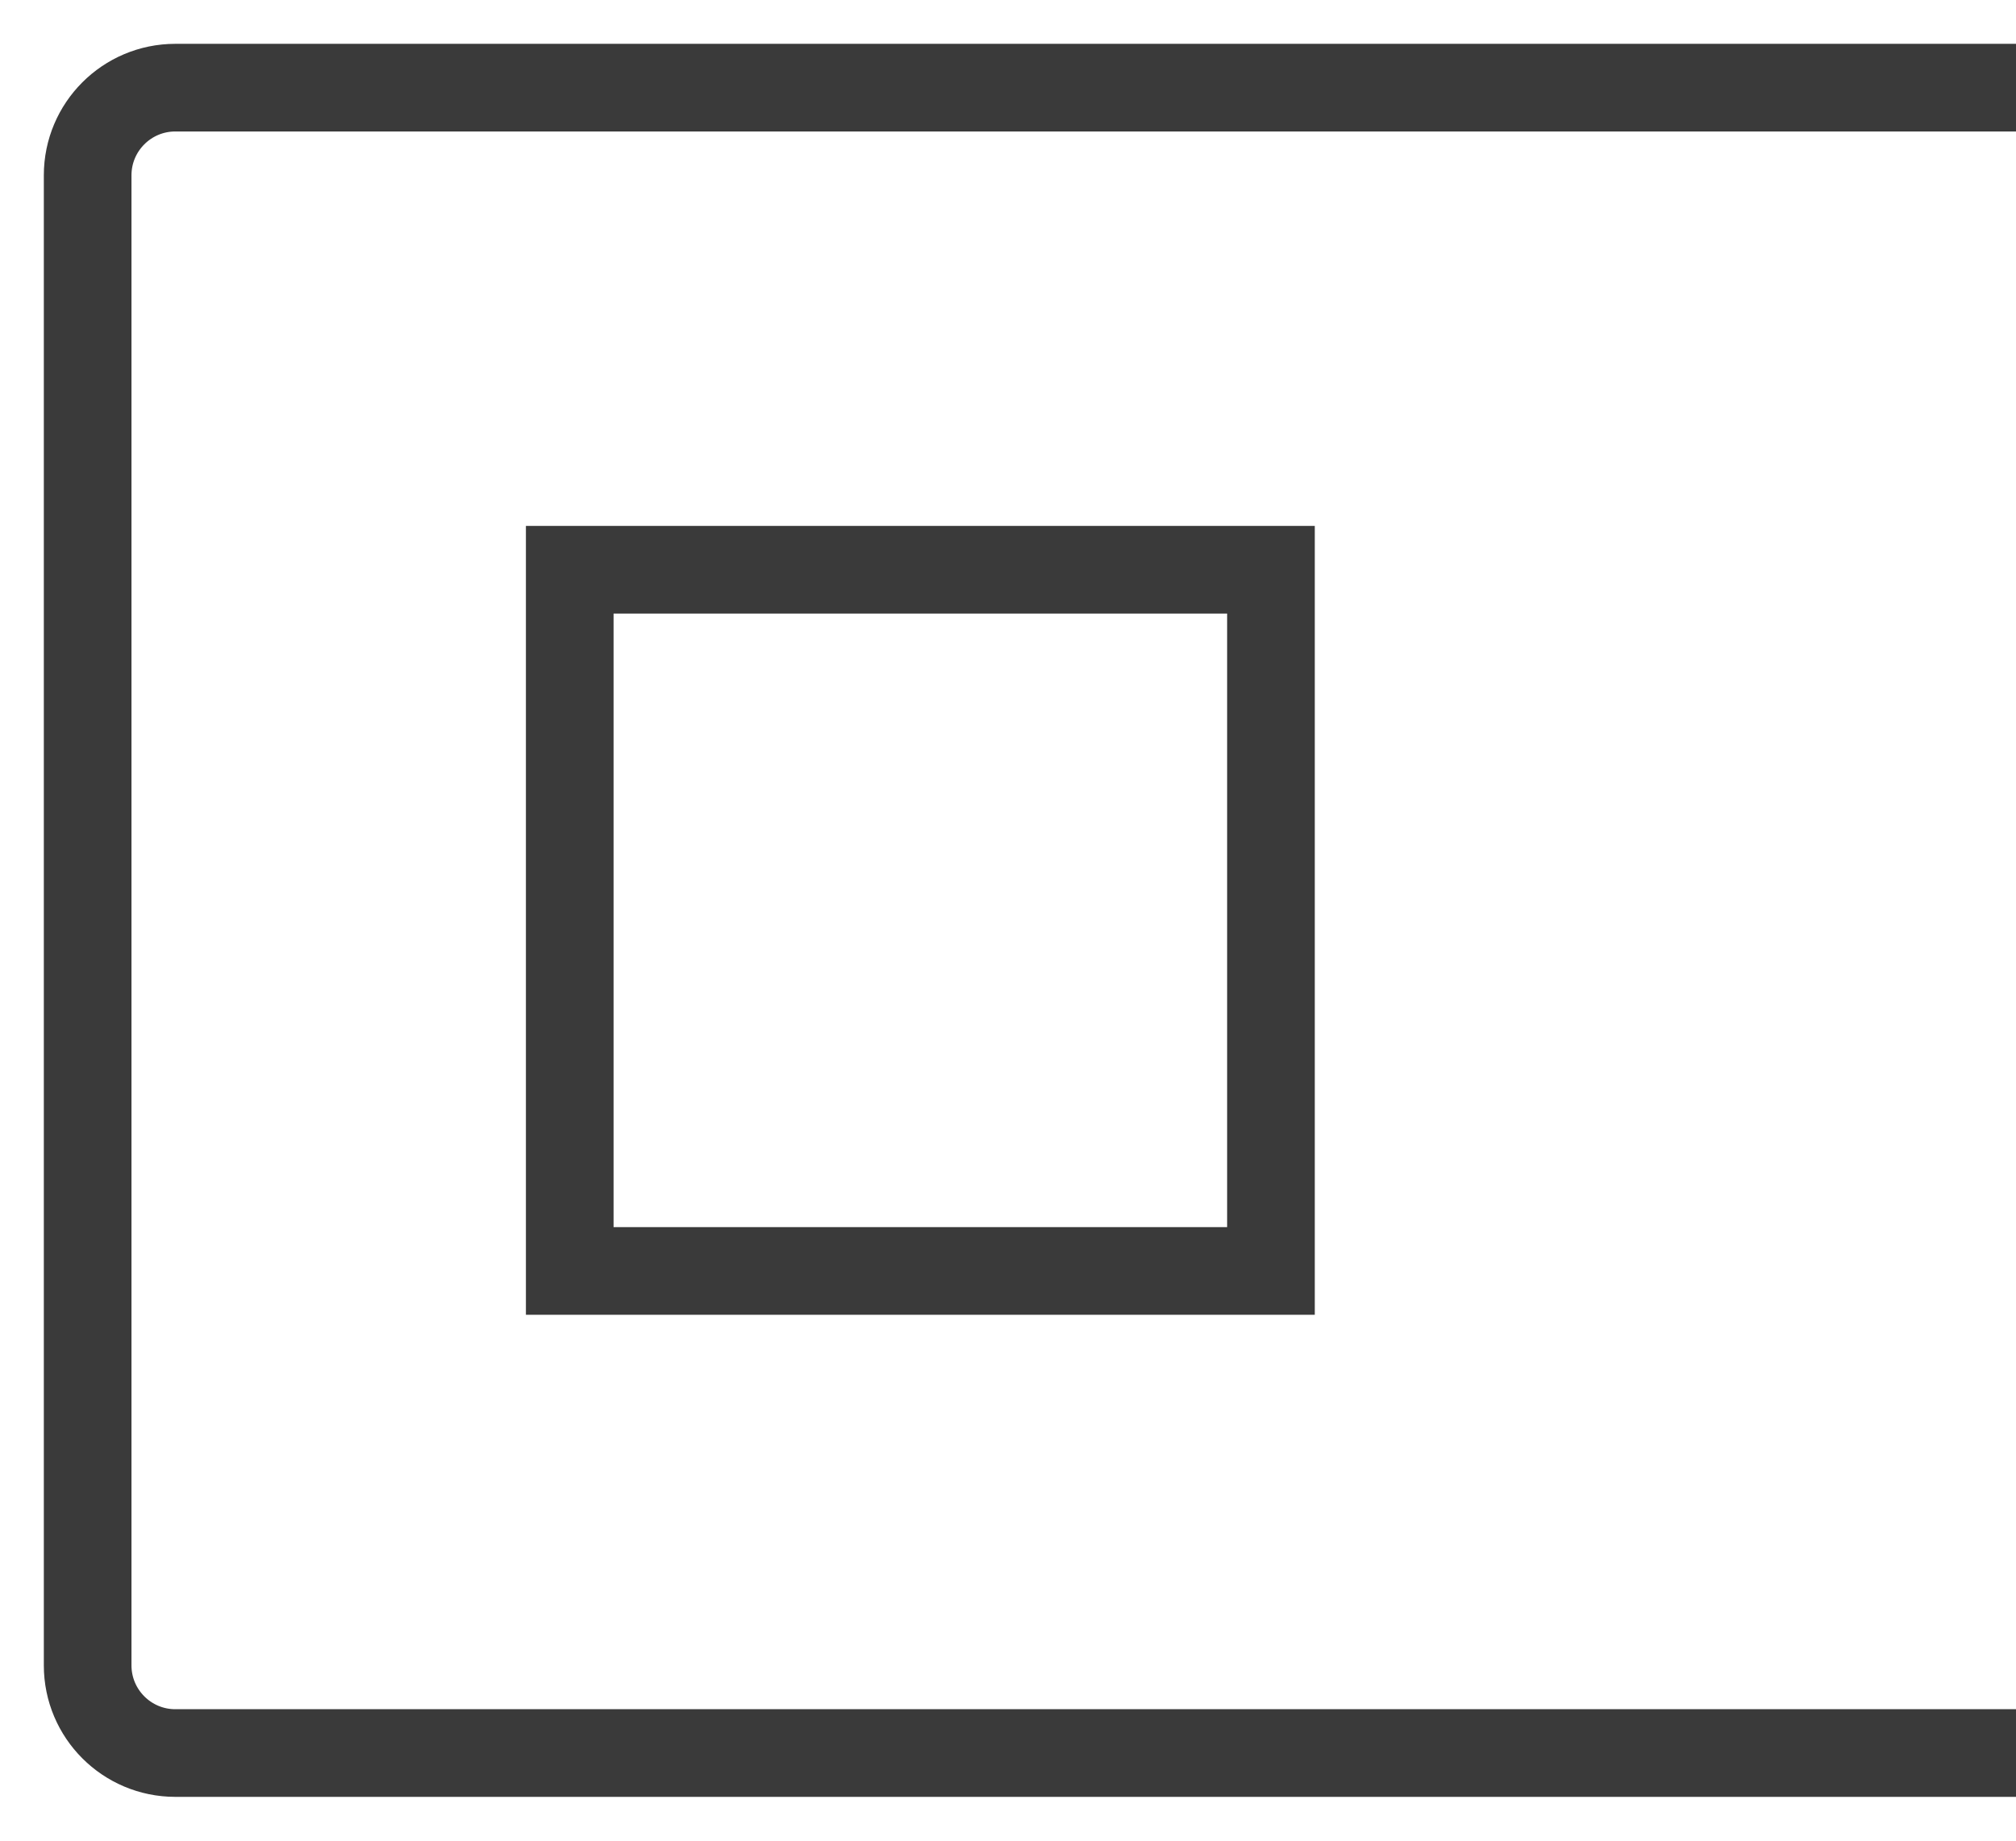
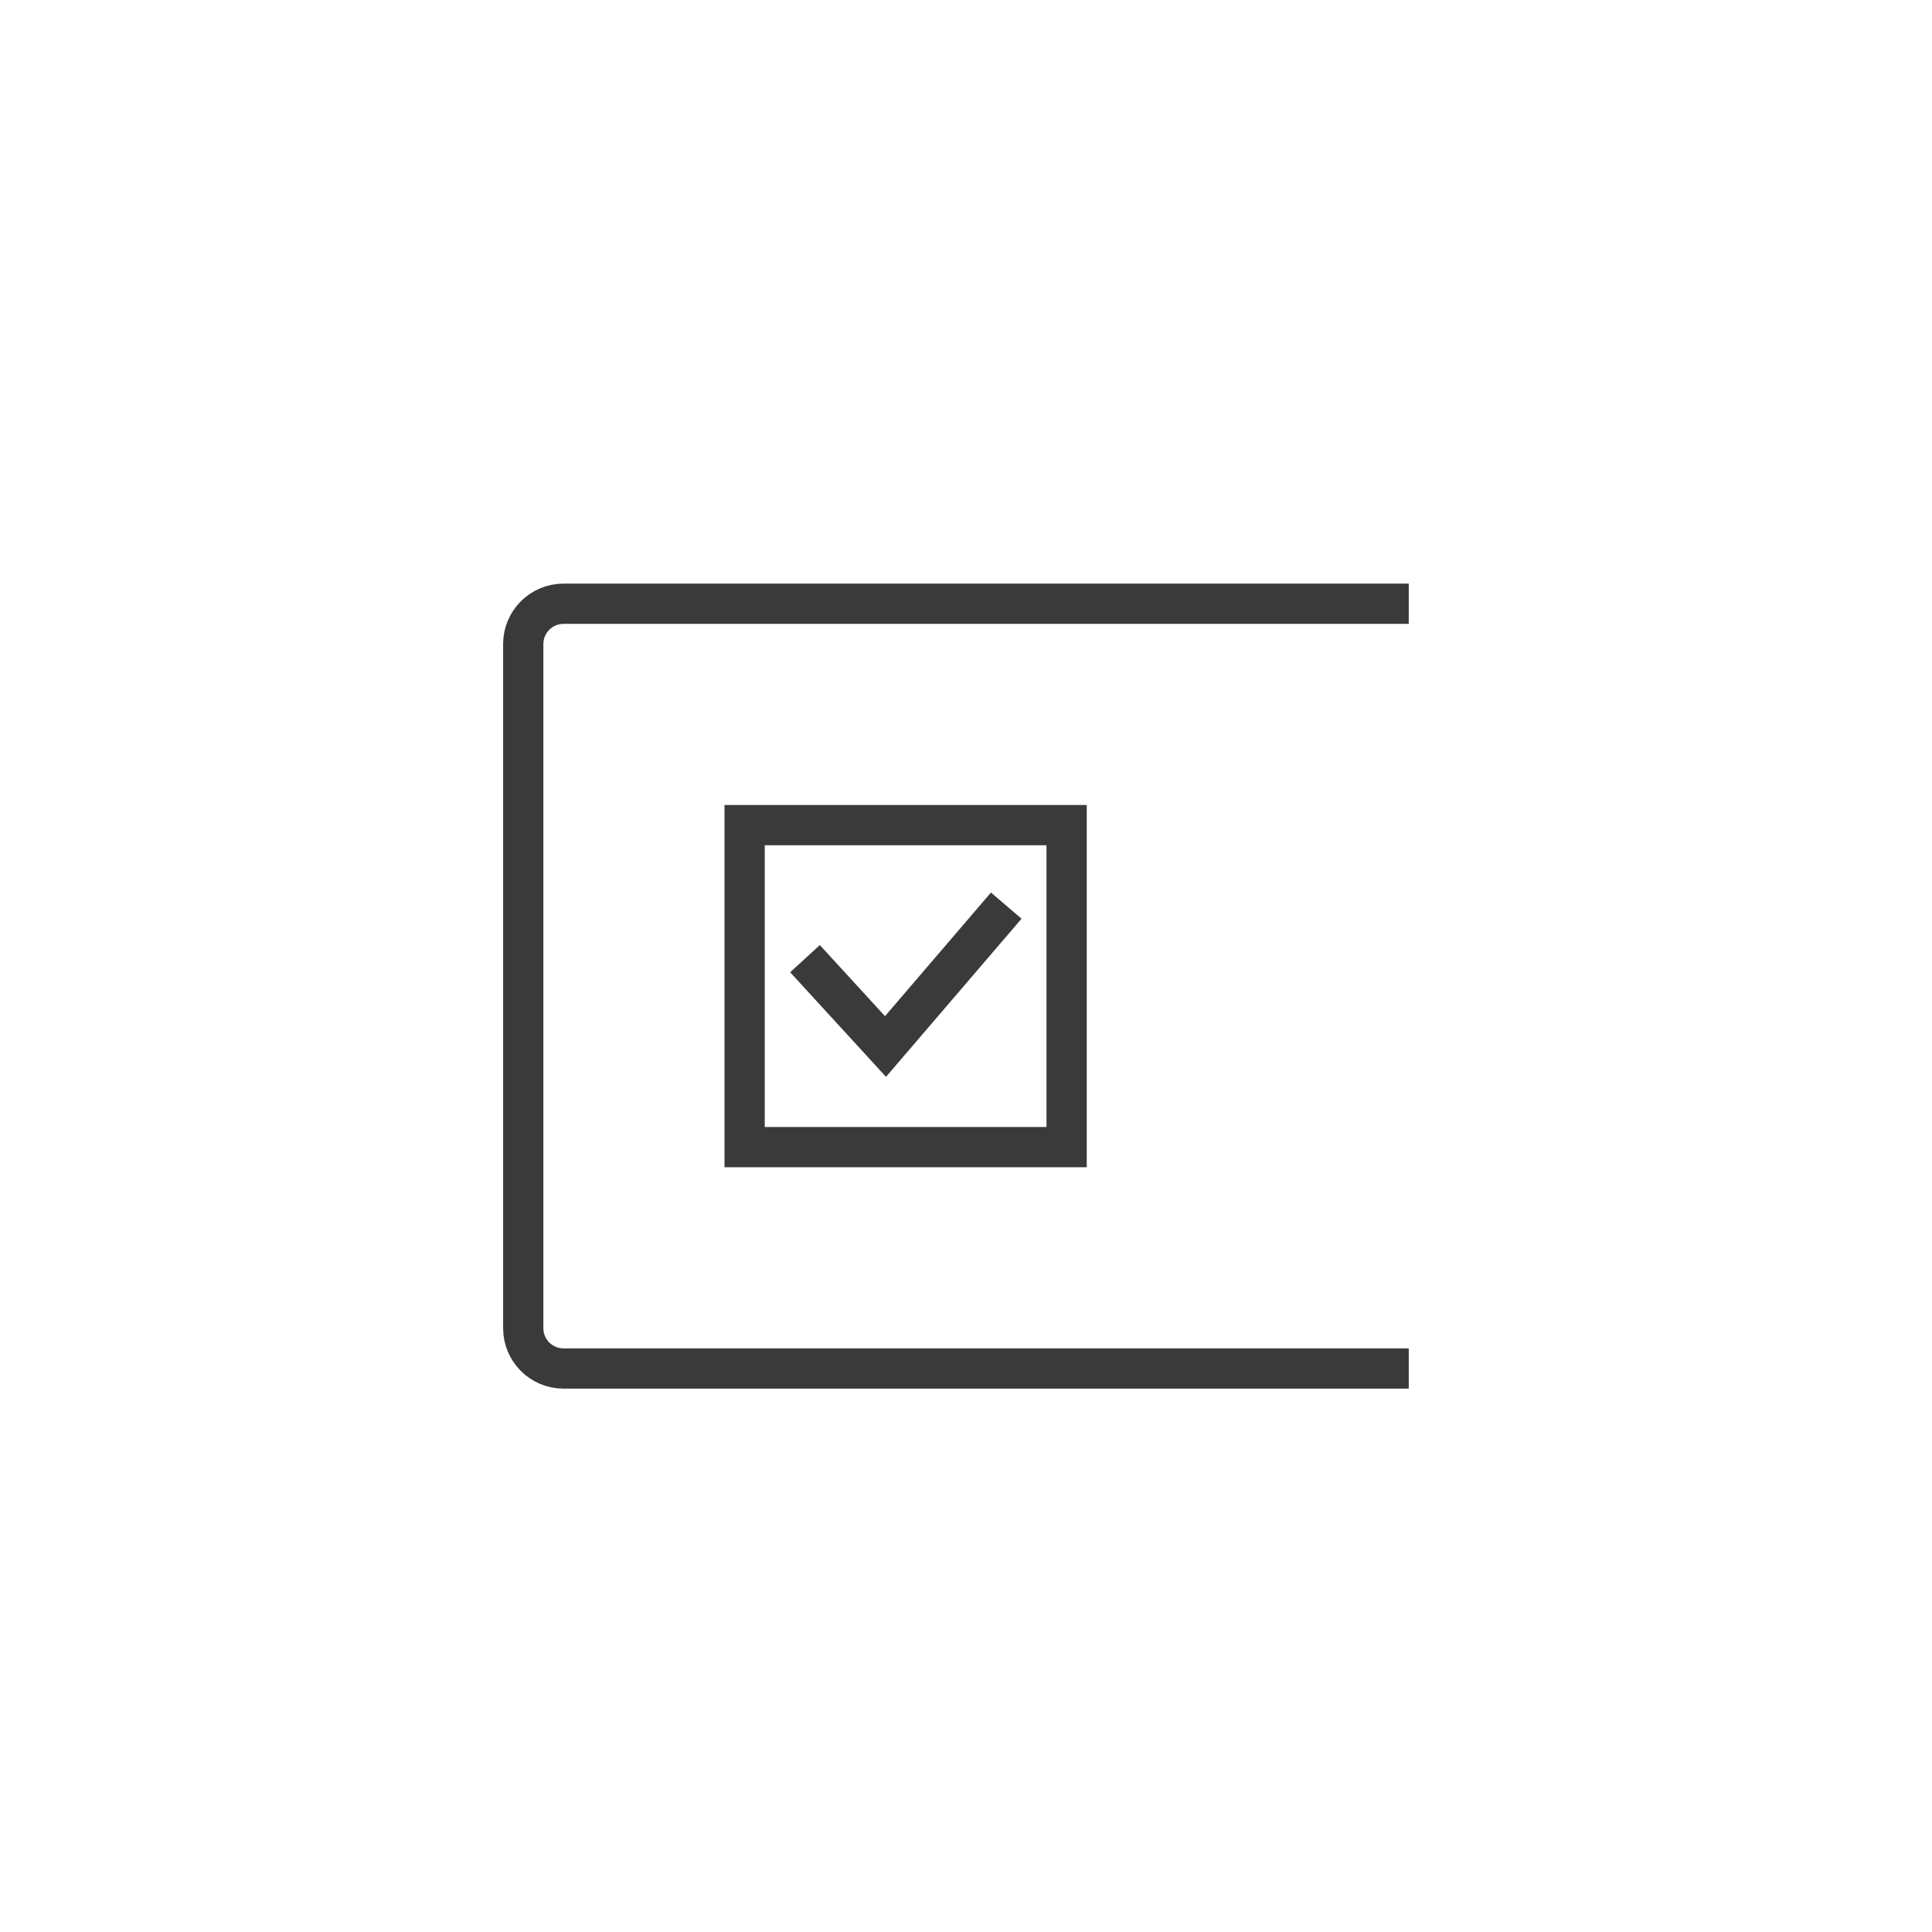
- <svg xmlns="http://www.w3.org/2000/svg" width="23" height="21" viewBox="0 0 23 21" fill="none">
-   <path d="M23 1H2C1.448 1 1 1.448 1 2V19C1 19.552 1.448 20 2 20H23" stroke="#3A3A3A" />
-   <rect x="6.5" y="6.5" width="8" height="8" stroke="#3A3A3A" />
+ <svg xmlns="http://www.w3.org/2000/svg" width="48" height="48" viewBox="0 0 48 48" fill="none">
+   <path d="M35 15H14C13.448 15 13 15.448 13 16V33C13 33.552 13.448 34 14 34H35" stroke="#3A3A3A" />
+   <rect x="18.5" y="20.5" width="8" height="8" stroke="#3A3A3A" />
+   <path d="M20 23.818L22 26L25 22.5" stroke="#3A3A3A" />
</svg>
